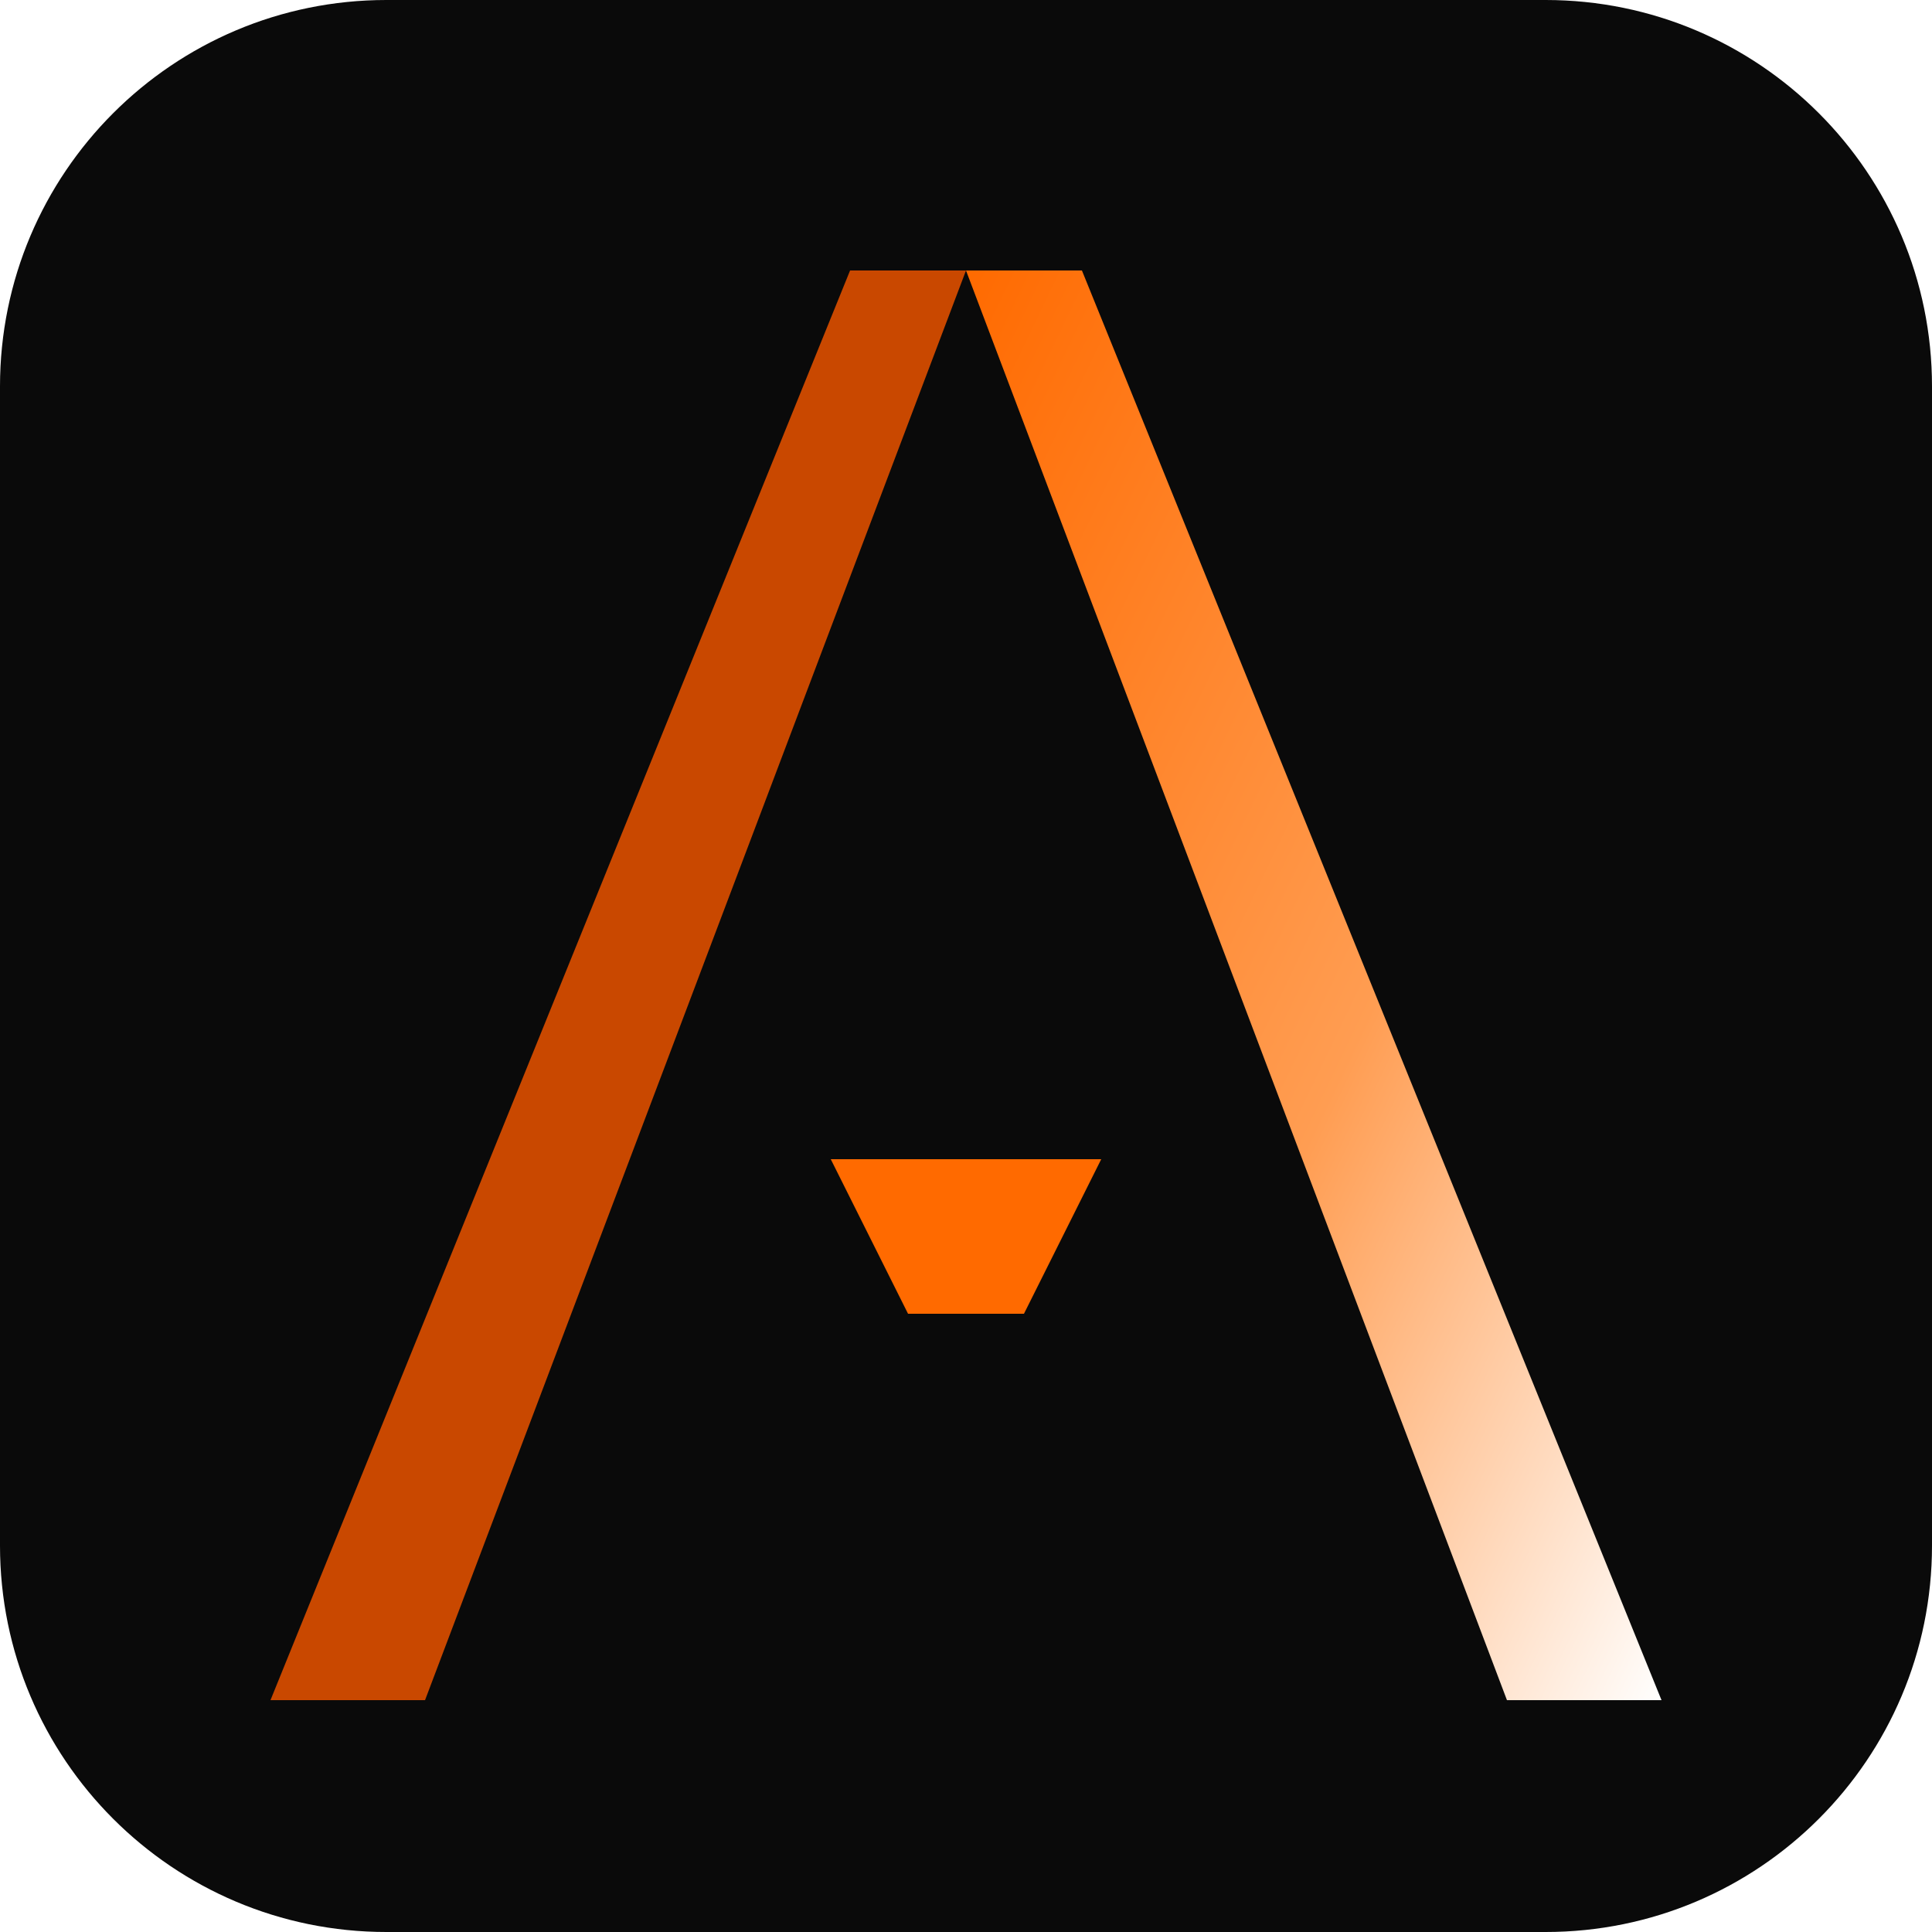
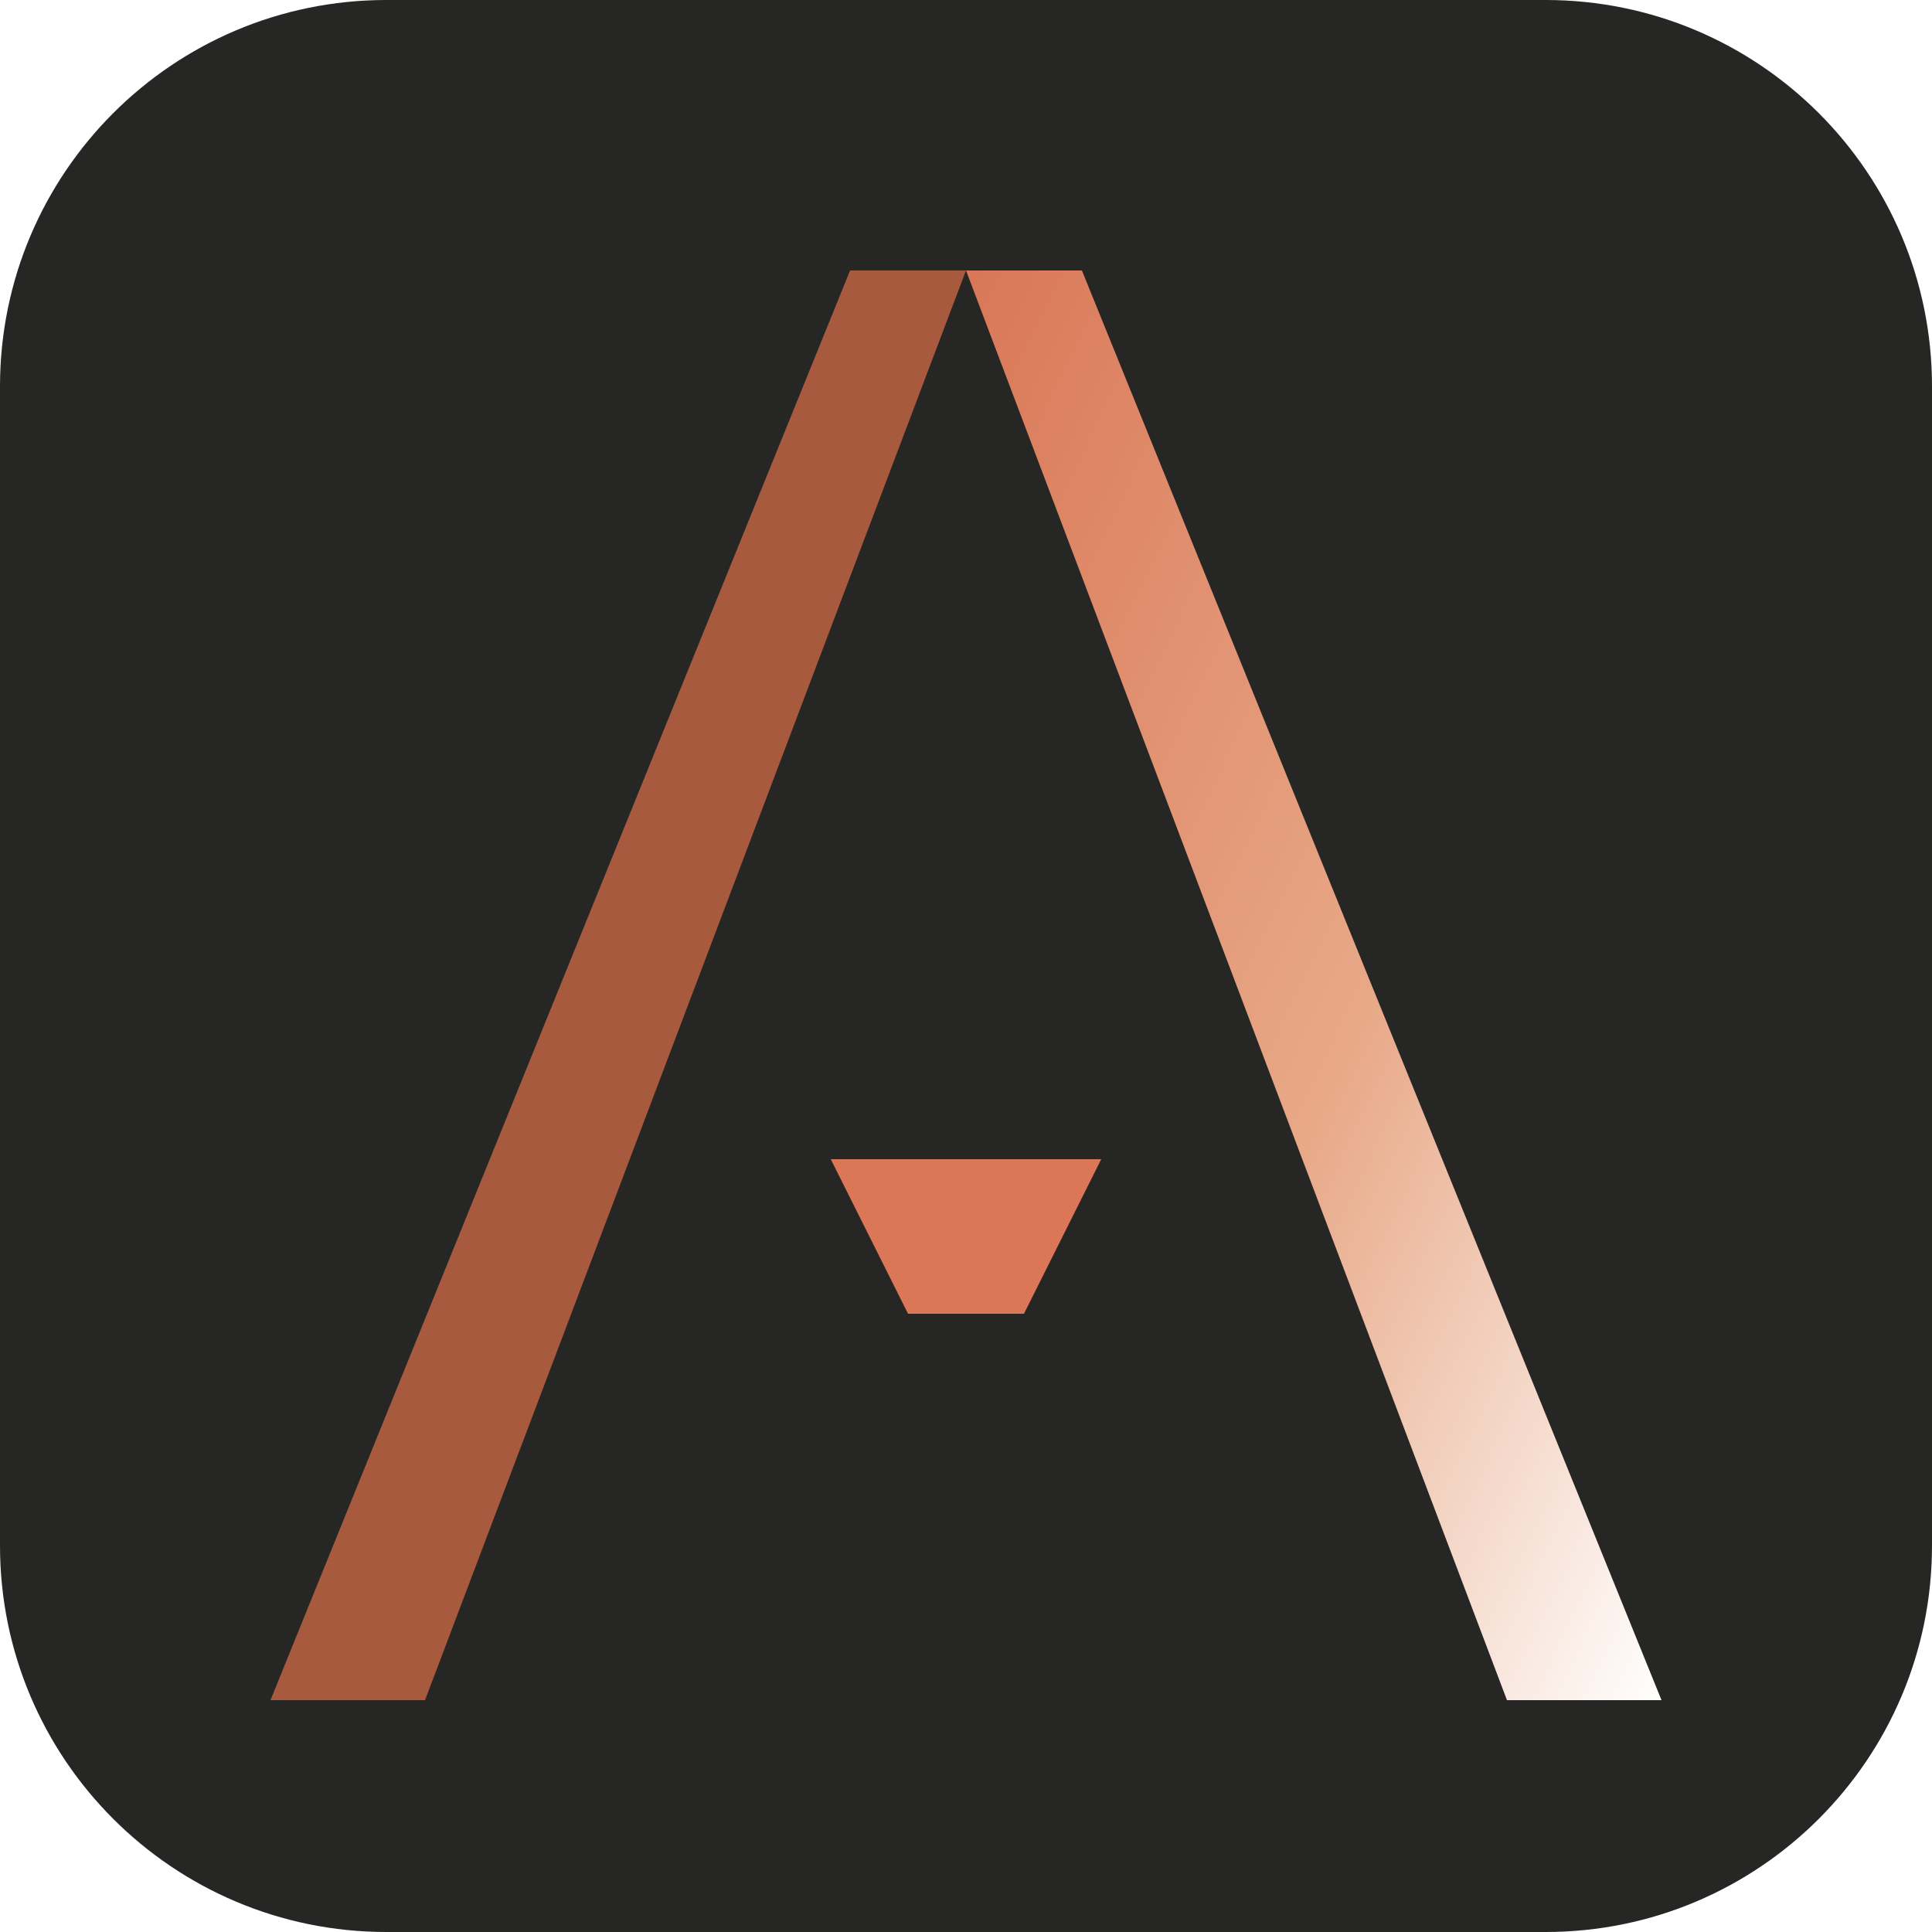
<svg xmlns="http://www.w3.org/2000/svg" width="100" height="100" viewBox="0 0 100 100">
  <defs>
    <linearGradient id="g" x1="0%" y1="0%" x2="100%" y2="100%">
-       <stop offset="0%" stop-color="#ff6a00" />
-       <stop offset="55%" stop-color="#ff9d52" />
+       <stop offset="0%" stop-color="#d97757" />
+       <stop offset="55%" stop-color="#e8a988" />
      <stop offset="100%" stop-color="#ffffff" />
    </linearGradient>
  </defs>
-   <rect width="100" height="100" rx="20" fill="#0a0a0a" />
-   <path d="M44,14 L50,14 L22,88 L14,88 Z" fill="#c94800" />
+   <rect width="100" height="100" rx="20" fill="#262624" />
+   <path d="M44,14 L50,14 L22,88 L14,88 Z" fill="#a85a3e" />
  <path d="M50,14 L56,14 L86,88 L78,88 Z" fill="url(#g)" />
-   <path d="M43,60 L57,60 L53,68 L47,68 Z" fill="#ff6a00" />
+   <path d="M43,60 L57,60 L53,68 L47,68 Z" fill="#d97757" />
</svg>
